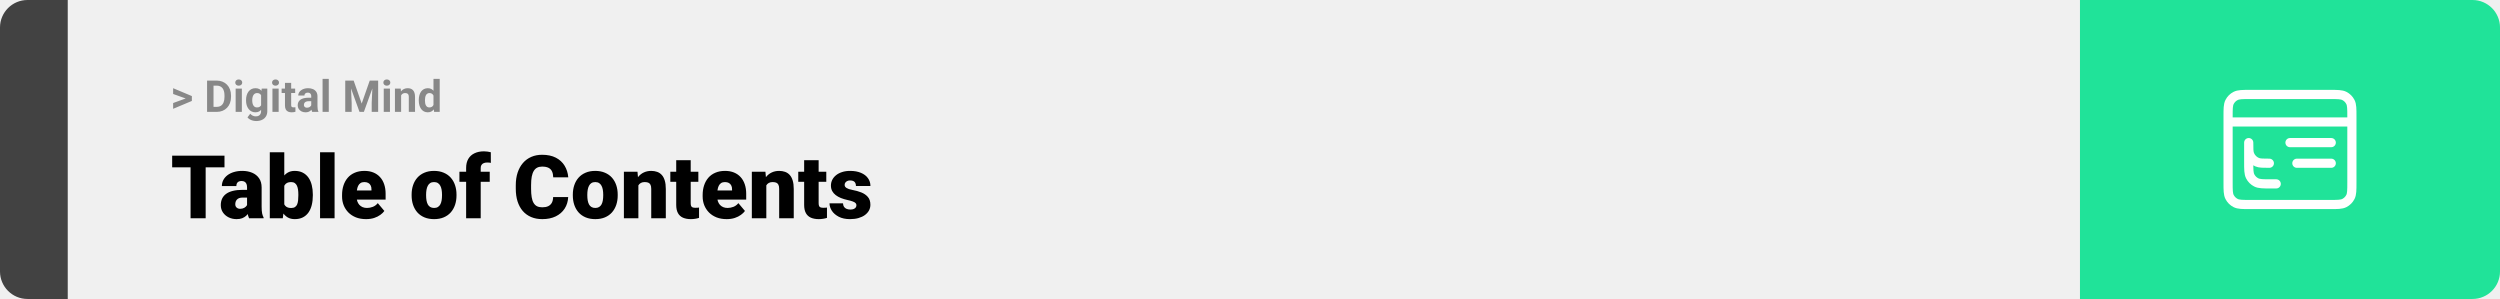
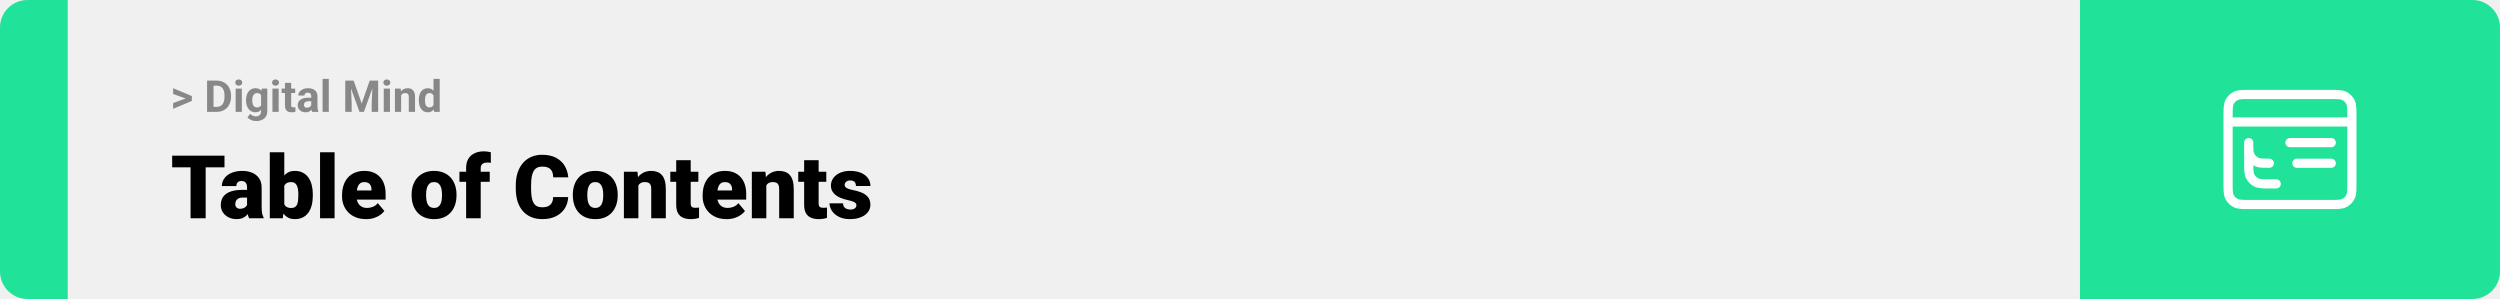
<svg xmlns="http://www.w3.org/2000/svg" width="1363" height="163" viewBox="0 0 1363 163" fill="none">
-   <path d="M0 15C0 6.716 6.716 0 15 0H37V163H15C6.716 163 0 156.284 0 148V15Z" fill="#424242" />
+   <path d="M0 15C0 6.716 6.716 0 15 0H37V163H15C6.716 163 0 156.284 0 148V15Z" fill="#20E399" />
  <rect width="1097" height="163" transform="translate(37)" fill="#F0F0F0" />
  <path d="M101.906 53.922L94.394 51.238V48.086L104.602 52.375V54.637L101.906 53.922ZM94.394 56.172L101.918 53.43L104.602 52.785V55.035L94.394 59.324V56.172ZM118.137 61H114.422L114.445 58.258H118.137C119.059 58.258 119.836 58.051 120.469 57.637C121.102 57.215 121.578 56.602 121.898 55.797C122.227 54.992 122.391 54.02 122.391 52.879V52.047C122.391 51.172 122.297 50.402 122.109 49.738C121.93 49.074 121.66 48.516 121.301 48.062C120.941 47.609 120.5 47.27 119.977 47.043C119.453 46.809 118.852 46.691 118.172 46.691H114.352V43.938H118.172C119.312 43.938 120.355 44.133 121.301 44.523C122.254 44.906 123.078 45.457 123.773 46.176C124.469 46.895 125.004 47.754 125.379 48.754C125.762 49.746 125.953 50.852 125.953 52.07V52.879C125.953 54.09 125.762 55.195 125.379 56.195C125.004 57.195 124.469 58.055 123.773 58.773C123.086 59.484 122.262 60.035 121.301 60.426C120.348 60.809 119.293 61 118.137 61ZM116.414 43.938V61H112.898V43.938H116.414ZM131.859 48.32V61H128.473V48.32H131.859ZM128.262 45.016C128.262 44.523 128.434 44.117 128.777 43.797C129.121 43.477 129.582 43.316 130.16 43.316C130.73 43.316 131.188 43.477 131.531 43.797C131.883 44.117 132.059 44.523 132.059 45.016C132.059 45.508 131.883 45.914 131.531 46.234C131.188 46.555 130.73 46.715 130.16 46.715C129.582 46.715 129.121 46.555 128.777 46.234C128.434 45.914 128.262 45.508 128.262 45.016ZM142.676 48.32H145.734V60.578C145.734 61.734 145.477 62.715 144.961 63.52C144.453 64.332 143.742 64.945 142.828 65.359C141.914 65.781 140.852 65.992 139.641 65.992C139.109 65.992 138.547 65.922 137.953 65.781C137.367 65.641 136.805 65.422 136.266 65.125C135.734 64.828 135.289 64.453 134.93 64L136.418 62.008C136.809 62.461 137.262 62.812 137.777 63.062C138.293 63.32 138.863 63.449 139.488 63.449C140.098 63.449 140.613 63.336 141.035 63.109C141.457 62.891 141.781 62.566 142.008 62.137C142.234 61.715 142.348 61.203 142.348 60.602V51.25L142.676 48.32ZM134.145 54.812V54.566C134.145 53.598 134.262 52.719 134.496 51.93C134.738 51.133 135.078 50.449 135.516 49.879C135.961 49.309 136.5 48.867 137.133 48.555C137.766 48.242 138.48 48.086 139.277 48.086C140.121 48.086 140.828 48.242 141.398 48.555C141.969 48.867 142.438 49.312 142.805 49.891C143.172 50.461 143.457 51.137 143.66 51.918C143.871 52.691 144.035 53.539 144.152 54.461V55C144.035 55.883 143.859 56.703 143.625 57.461C143.391 58.219 143.082 58.883 142.699 59.453C142.316 60.016 141.84 60.453 141.27 60.766C140.707 61.078 140.035 61.234 139.254 61.234C138.473 61.234 137.766 61.074 137.133 60.754C136.508 60.434 135.973 59.984 135.527 59.406C135.082 58.828 134.738 58.148 134.496 57.367C134.262 56.586 134.145 55.734 134.145 54.812ZM137.52 54.566V54.812C137.52 55.336 137.57 55.824 137.672 56.277C137.773 56.73 137.93 57.133 138.141 57.484C138.359 57.828 138.629 58.098 138.949 58.293C139.277 58.48 139.664 58.574 140.109 58.574C140.727 58.574 141.23 58.445 141.621 58.188C142.012 57.922 142.305 57.559 142.5 57.098C142.695 56.637 142.809 56.105 142.84 55.504V53.969C142.824 53.477 142.758 53.035 142.641 52.645C142.523 52.246 142.359 51.906 142.148 51.625C141.938 51.344 141.664 51.125 141.328 50.969C140.992 50.812 140.594 50.734 140.133 50.734C139.688 50.734 139.301 50.836 138.973 51.039C138.652 51.234 138.383 51.504 138.164 51.848C137.953 52.191 137.793 52.598 137.684 53.066C137.574 53.527 137.52 54.027 137.52 54.566ZM151.922 48.32V61H148.535V48.32H151.922ZM148.324 45.016C148.324 44.523 148.496 44.117 148.84 43.797C149.184 43.477 149.645 43.316 150.223 43.316C150.793 43.316 151.25 43.477 151.594 43.797C151.945 44.117 152.121 44.523 152.121 45.016C152.121 45.508 151.945 45.914 151.594 46.234C151.25 46.555 150.793 46.715 150.223 46.715C149.645 46.715 149.184 46.555 148.84 46.234C148.496 45.914 148.324 45.508 148.324 45.016ZM160.922 48.32V50.711H153.539V48.32H160.922ZM155.367 45.191H158.742V57.18C158.742 57.547 158.789 57.828 158.883 58.023C158.984 58.219 159.133 58.355 159.328 58.434C159.523 58.504 159.77 58.539 160.066 58.539C160.277 58.539 160.465 58.531 160.629 58.516C160.801 58.492 160.945 58.469 161.062 58.445L161.074 60.93C160.785 61.023 160.473 61.098 160.137 61.152C159.801 61.207 159.43 61.234 159.023 61.234C158.281 61.234 157.633 61.113 157.078 60.871C156.531 60.621 156.109 60.223 155.812 59.676C155.516 59.129 155.367 58.41 155.367 57.52V45.191ZM169.688 58.141V52.492C169.688 52.086 169.621 51.738 169.488 51.449C169.355 51.152 169.148 50.922 168.867 50.758C168.594 50.594 168.238 50.512 167.801 50.512C167.426 50.512 167.102 50.578 166.828 50.711C166.555 50.836 166.344 51.02 166.195 51.262C166.047 51.496 165.973 51.773 165.973 52.094H162.598C162.598 51.555 162.723 51.043 162.973 50.559C163.223 50.074 163.586 49.648 164.062 49.281C164.539 48.906 165.105 48.613 165.762 48.402C166.426 48.191 167.168 48.086 167.988 48.086C168.973 48.086 169.848 48.25 170.613 48.578C171.379 48.906 171.98 49.398 172.418 50.055C172.863 50.711 173.086 51.531 173.086 52.516V57.941C173.086 58.637 173.129 59.207 173.215 59.652C173.301 60.09 173.426 60.473 173.59 60.801V61H170.18C170.016 60.656 169.891 60.227 169.805 59.711C169.727 59.188 169.688 58.664 169.688 58.141ZM170.133 53.277L170.156 55.188H168.27C167.824 55.188 167.438 55.238 167.109 55.34C166.781 55.441 166.512 55.586 166.301 55.773C166.09 55.953 165.934 56.164 165.832 56.406C165.738 56.648 165.691 56.914 165.691 57.203C165.691 57.492 165.758 57.754 165.891 57.988C166.023 58.215 166.215 58.395 166.465 58.527C166.715 58.652 167.008 58.715 167.344 58.715C167.852 58.715 168.293 58.613 168.668 58.41C169.043 58.207 169.332 57.957 169.535 57.66C169.746 57.363 169.855 57.082 169.863 56.816L170.754 58.246C170.629 58.566 170.457 58.898 170.238 59.242C170.027 59.586 169.758 59.91 169.43 60.215C169.102 60.512 168.707 60.758 168.246 60.953C167.785 61.141 167.238 61.234 166.605 61.234C165.801 61.234 165.07 61.074 164.414 60.754C163.766 60.426 163.25 59.977 162.867 59.406C162.492 58.828 162.305 58.172 162.305 57.438C162.305 56.773 162.43 56.184 162.68 55.668C162.93 55.152 163.297 54.719 163.781 54.367C164.273 54.008 164.887 53.738 165.621 53.559C166.355 53.371 167.207 53.277 168.176 53.277H170.133ZM179.25 43V61H175.863V43H179.25ZM189.832 43.938H192.809L197.191 56.465L201.574 43.938H204.551L198.387 61H195.996L189.832 43.938ZM188.227 43.938H191.191L191.73 56.148V61H188.227V43.938ZM203.191 43.938H206.168V61H202.652V56.148L203.191 43.938ZM212.602 48.32V61H209.215V48.32H212.602ZM209.004 45.016C209.004 44.523 209.176 44.117 209.52 43.797C209.863 43.477 210.324 43.316 210.902 43.316C211.473 43.316 211.93 43.477 212.273 43.797C212.625 44.117 212.801 44.523 212.801 45.016C212.801 45.508 212.625 45.914 212.273 46.234C211.93 46.555 211.473 46.715 210.902 46.715C210.324 46.715 209.863 46.555 209.52 46.234C209.176 45.914 209.004 45.508 209.004 45.016ZM218.695 51.027V61H215.32V48.32H218.484L218.695 51.027ZM218.203 54.215H217.289C217.289 53.277 217.41 52.434 217.652 51.684C217.895 50.926 218.234 50.281 218.672 49.75C219.109 49.211 219.629 48.801 220.23 48.52C220.84 48.23 221.52 48.086 222.27 48.086C222.863 48.086 223.406 48.172 223.898 48.344C224.391 48.516 224.812 48.789 225.164 49.164C225.523 49.539 225.797 50.035 225.984 50.652C226.18 51.27 226.277 52.023 226.277 52.914V61H222.879V52.902C222.879 52.34 222.801 51.902 222.645 51.59C222.488 51.277 222.258 51.059 221.953 50.934C221.656 50.801 221.289 50.734 220.852 50.734C220.398 50.734 220.004 50.824 219.668 51.004C219.34 51.184 219.066 51.434 218.848 51.754C218.637 52.066 218.477 52.434 218.367 52.855C218.258 53.277 218.203 53.73 218.203 54.215ZM236.332 58.234V43H239.73V61H236.672L236.332 58.234ZM228.316 54.812V54.566C228.316 53.598 228.426 52.719 228.645 51.93C228.863 51.133 229.184 50.449 229.605 49.879C230.027 49.309 230.547 48.867 231.164 48.555C231.781 48.242 232.484 48.086 233.273 48.086C234.016 48.086 234.664 48.242 235.219 48.555C235.781 48.867 236.258 49.312 236.648 49.891C237.047 50.461 237.367 51.137 237.609 51.918C237.852 52.691 238.027 53.539 238.137 54.461V55C238.027 55.883 237.852 56.703 237.609 57.461C237.367 58.219 237.047 58.883 236.648 59.453C236.258 60.016 235.781 60.453 235.219 60.766C234.656 61.078 234 61.234 233.25 61.234C232.461 61.234 231.758 61.074 231.141 60.754C230.531 60.434 230.016 59.984 229.594 59.406C229.18 58.828 228.863 58.148 228.645 57.367C228.426 56.586 228.316 55.734 228.316 54.812ZM231.691 54.566V54.812C231.691 55.336 231.73 55.824 231.809 56.277C231.895 56.73 232.031 57.133 232.219 57.484C232.414 57.828 232.664 58.098 232.969 58.293C233.281 58.48 233.66 58.574 234.105 58.574C234.684 58.574 235.16 58.445 235.535 58.188C235.91 57.922 236.195 57.559 236.391 57.098C236.594 56.637 236.711 56.105 236.742 55.504V53.969C236.719 53.477 236.648 53.035 236.531 52.645C236.422 52.246 236.258 51.906 236.039 51.625C235.828 51.344 235.562 51.125 235.242 50.969C234.93 50.812 234.559 50.734 234.129 50.734C233.691 50.734 233.316 50.836 233.004 51.039C232.691 51.234 232.438 51.504 232.242 51.848C232.055 52.191 231.914 52.598 231.82 53.066C231.734 53.527 231.691 54.027 231.691 54.566Z" fill="#888888" />
  <path d="M112.125 84.875V119H103.898V84.875H112.125ZM122.391 84.875V91.227H93.867V84.875H122.391ZM134.695 112.625V102.172C134.695 101.453 134.594 100.836 134.391 100.32C134.188 99.805 133.867 99.406 133.43 99.125C132.992 98.828 132.406 98.68 131.672 98.68C131.078 98.68 130.57 98.781 130.148 98.984C129.727 99.188 129.406 99.492 129.188 99.898C128.969 100.305 128.859 100.82 128.859 101.445H120.961C120.961 100.273 121.219 99.188 121.734 98.188C122.266 97.172 123.016 96.289 123.984 95.539C124.969 94.789 126.141 94.211 127.5 93.805C128.875 93.383 130.406 93.172 132.094 93.172C134.109 93.172 135.906 93.508 137.484 94.18C139.078 94.852 140.336 95.859 141.258 97.203C142.18 98.531 142.641 100.203 142.641 102.219V112.602C142.641 114.258 142.734 115.516 142.922 116.375C143.109 117.219 143.375 117.961 143.719 118.602V119H135.797C135.422 118.219 135.141 117.266 134.953 116.141C134.781 115 134.695 113.828 134.695 112.625ZM135.656 103.508L135.703 107.727H132.211C131.477 107.727 130.852 107.828 130.336 108.031C129.836 108.234 129.43 108.516 129.117 108.875C128.82 109.219 128.602 109.609 128.461 110.047C128.336 110.484 128.273 110.945 128.273 111.43C128.273 111.898 128.383 112.32 128.602 112.695C128.836 113.055 129.148 113.336 129.539 113.539C129.93 113.742 130.367 113.844 130.852 113.844C131.727 113.844 132.469 113.68 133.078 113.352C133.703 113.008 134.18 112.594 134.508 112.109C134.836 111.625 135 111.172 135 110.75L136.734 113.984C136.422 114.609 136.062 115.242 135.656 115.883C135.266 116.523 134.773 117.117 134.18 117.664C133.602 118.195 132.891 118.633 132.047 118.977C131.203 119.305 130.18 119.469 128.977 119.469C127.414 119.469 125.977 119.148 124.664 118.508C123.367 117.867 122.328 116.977 121.547 115.836C120.766 114.68 120.375 113.352 120.375 111.852C120.375 110.539 120.609 109.367 121.078 108.336C121.562 107.305 122.289 106.43 123.258 105.711C124.227 104.992 125.461 104.445 126.961 104.07C128.461 103.695 130.227 103.508 132.258 103.508H135.656ZM147.094 83H154.992V112.766L154.172 119H147.094V83ZM170.555 106.039V106.531C170.555 108.453 170.359 110.203 169.969 111.781C169.578 113.359 168.977 114.727 168.164 115.883C167.352 117.023 166.328 117.906 165.094 118.531C163.859 119.156 162.398 119.469 160.711 119.469C159.18 119.469 157.867 119.141 156.773 118.484C155.68 117.812 154.766 116.891 154.031 115.719C153.297 114.531 152.703 113.164 152.25 111.617C151.797 110.055 151.438 108.383 151.172 106.602V106.016C151.438 104.25 151.797 102.594 152.25 101.047C152.703 99.484 153.297 98.117 154.031 96.945C154.766 95.758 155.672 94.836 156.75 94.18C157.844 93.508 159.148 93.172 160.664 93.172C162.367 93.172 163.836 93.492 165.07 94.133C166.32 94.773 167.352 95.672 168.164 96.828C168.977 97.984 169.578 99.344 169.969 100.906C170.359 102.469 170.555 104.18 170.555 106.039ZM162.656 106.531V106.039C162.656 105.117 162.602 104.25 162.492 103.438C162.383 102.625 162.188 101.906 161.906 101.281C161.625 100.656 161.227 100.164 160.711 99.805C160.195 99.445 159.523 99.266 158.695 99.266C157.852 99.266 157.141 99.406 156.562 99.688C156 99.969 155.547 100.375 155.203 100.906C154.875 101.422 154.641 102.062 154.5 102.828C154.359 103.578 154.297 104.43 154.312 105.383V107.234C154.281 108.531 154.398 109.641 154.664 110.562C154.93 111.484 155.391 112.188 156.047 112.672C156.703 113.156 157.602 113.398 158.742 113.398C159.586 113.398 160.266 113.234 160.781 112.906C161.312 112.578 161.711 112.109 161.977 111.5C162.242 110.891 162.422 110.164 162.516 109.32C162.609 108.477 162.656 107.547 162.656 106.531ZM182.414 83V119H174.492V83H182.414ZM199.57 119.469C197.508 119.469 195.664 119.148 194.039 118.508C192.414 117.852 191.039 116.953 189.914 115.812C188.805 114.672 187.953 113.359 187.359 111.875C186.781 110.391 186.492 108.82 186.492 107.164V106.273C186.492 104.414 186.75 102.695 187.266 101.117C187.781 99.523 188.547 98.133 189.562 96.945C190.578 95.758 191.852 94.836 193.383 94.18C194.914 93.508 196.695 93.172 198.727 93.172C200.523 93.172 202.133 93.461 203.555 94.039C204.977 94.617 206.18 95.445 207.164 96.523C208.164 97.602 208.922 98.906 209.438 100.438C209.969 101.969 210.234 103.688 210.234 105.594V108.805H189.516V103.859H202.523V103.25C202.539 102.406 202.391 101.688 202.078 101.094C201.781 100.5 201.344 100.047 200.766 99.734C200.188 99.422 199.484 99.266 198.656 99.266C197.797 99.266 197.086 99.453 196.523 99.828C195.977 100.203 195.547 100.719 195.234 101.375C194.938 102.016 194.727 102.758 194.602 103.602C194.477 104.445 194.414 105.336 194.414 106.273V107.164C194.414 108.102 194.539 108.953 194.789 109.719C195.055 110.484 195.43 111.141 195.914 111.688C196.414 112.219 197.008 112.633 197.695 112.93C198.398 113.227 199.195 113.375 200.086 113.375C201.164 113.375 202.227 113.172 203.273 112.766C204.32 112.359 205.219 111.688 205.969 110.75L209.555 115.016C209.039 115.75 208.305 116.461 207.352 117.148C206.414 117.836 205.289 118.398 203.977 118.836C202.664 119.258 201.195 119.469 199.57 119.469ZM224.414 106.578V106.086C224.414 104.227 224.68 102.516 225.211 100.953C225.742 99.375 226.523 98.008 227.555 96.852C228.586 95.695 229.859 94.797 231.375 94.156C232.891 93.5 234.641 93.172 236.625 93.172C238.625 93.172 240.383 93.5 241.898 94.156C243.43 94.797 244.711 95.695 245.742 96.852C246.773 98.008 247.555 99.375 248.086 100.953C248.617 102.516 248.883 104.227 248.883 106.086V106.578C248.883 108.422 248.617 110.133 248.086 111.711C247.555 113.273 246.773 114.641 245.742 115.812C244.711 116.969 243.438 117.867 241.922 118.508C240.406 119.148 238.656 119.469 236.672 119.469C234.688 119.469 232.93 119.148 231.398 118.508C229.867 117.867 228.586 116.969 227.555 115.812C226.523 114.641 225.742 113.273 225.211 111.711C224.68 110.133 224.414 108.422 224.414 106.578ZM232.312 106.086V106.578C232.312 107.531 232.383 108.422 232.523 109.25C232.664 110.078 232.898 110.805 233.227 111.43C233.555 112.039 234 112.516 234.562 112.859C235.125 113.203 235.828 113.375 236.672 113.375C237.5 113.375 238.188 113.203 238.734 112.859C239.297 112.516 239.742 112.039 240.07 111.43C240.398 110.805 240.633 110.078 240.773 109.25C240.914 108.422 240.984 107.531 240.984 106.578V106.086C240.984 105.164 240.914 104.297 240.773 103.484C240.633 102.656 240.398 101.93 240.07 101.305C239.742 100.664 239.297 100.164 238.734 99.805C238.172 99.445 237.469 99.266 236.625 99.266C235.797 99.266 235.102 99.445 234.539 99.805C233.992 100.164 233.555 100.664 233.227 101.305C232.898 101.93 232.664 102.656 232.523 103.484C232.383 104.297 232.312 105.164 232.312 106.086ZM262.078 119H254.133V91.578C254.133 89.609 254.531 87.953 255.328 86.609C256.125 85.266 257.25 84.25 258.703 83.562C260.156 82.859 261.875 82.508 263.859 82.508C264.547 82.508 265.195 82.555 265.805 82.648C266.414 82.742 267.008 82.859 267.586 83L267.609 88.812C267.328 88.734 267.039 88.68 266.742 88.648C266.445 88.617 266.078 88.602 265.641 88.602C264.875 88.602 264.227 88.719 263.695 88.953C263.164 89.172 262.758 89.508 262.477 89.961C262.211 90.398 262.078 90.938 262.078 91.578V119ZM267 93.641V99.125H250.477V93.641H267ZM301.57 107.445H309.773C309.664 109.82 309.023 111.914 307.852 113.727C306.68 115.539 305.055 116.953 302.977 117.969C300.914 118.969 298.477 119.469 295.664 119.469C293.383 119.469 291.344 119.086 289.547 118.32C287.766 117.555 286.25 116.453 285 115.016C283.766 113.578 282.82 111.836 282.164 109.789C281.523 107.742 281.203 105.438 281.203 102.875V101.023C281.203 98.461 281.539 96.156 282.211 94.109C282.898 92.047 283.867 90.297 285.117 88.859C286.383 87.406 287.898 86.297 289.664 85.531C291.43 84.766 293.391 84.383 295.547 84.383C298.516 84.383 301.023 84.914 303.07 85.977C305.117 87.039 306.703 88.5 307.828 90.359C308.953 92.203 309.617 94.305 309.82 96.664H301.617C301.586 95.383 301.367 94.312 300.961 93.453C300.555 92.578 299.914 91.922 299.039 91.484C298.164 91.047 297 90.828 295.547 90.828C294.531 90.828 293.648 91.016 292.898 91.391C292.148 91.766 291.523 92.359 291.023 93.172C290.523 93.984 290.148 95.039 289.898 96.336C289.664 97.617 289.547 99.164 289.547 100.977V102.875C289.547 104.688 289.656 106.234 289.875 107.516C290.094 108.797 290.445 109.844 290.93 110.656C291.414 111.469 292.039 112.07 292.805 112.461C293.586 112.836 294.539 113.023 295.664 113.023C296.914 113.023 297.969 112.828 298.828 112.438C299.688 112.031 300.352 111.422 300.82 110.609C301.289 109.781 301.539 108.727 301.57 107.445ZM312.305 106.578V106.086C312.305 104.227 312.57 102.516 313.102 100.953C313.633 99.375 314.414 98.008 315.445 96.852C316.477 95.695 317.75 94.797 319.266 94.156C320.781 93.5 322.531 93.172 324.516 93.172C326.516 93.172 328.273 93.5 329.789 94.156C331.32 94.797 332.602 95.695 333.633 96.852C334.664 98.008 335.445 99.375 335.977 100.953C336.508 102.516 336.773 104.227 336.773 106.086V106.578C336.773 108.422 336.508 110.133 335.977 111.711C335.445 113.273 334.664 114.641 333.633 115.812C332.602 116.969 331.328 117.867 329.812 118.508C328.297 119.148 326.547 119.469 324.562 119.469C322.578 119.469 320.82 119.148 319.289 118.508C317.758 117.867 316.477 116.969 315.445 115.812C314.414 114.641 313.633 113.273 313.102 111.711C312.57 110.133 312.305 108.422 312.305 106.578ZM320.203 106.086V106.578C320.203 107.531 320.273 108.422 320.414 109.25C320.555 110.078 320.789 110.805 321.117 111.43C321.445 112.039 321.891 112.516 322.453 112.859C323.016 113.203 323.719 113.375 324.562 113.375C325.391 113.375 326.078 113.203 326.625 112.859C327.188 112.516 327.633 112.039 327.961 111.43C328.289 110.805 328.523 110.078 328.664 109.25C328.805 108.422 328.875 107.531 328.875 106.578V106.086C328.875 105.164 328.805 104.297 328.664 103.484C328.523 102.656 328.289 101.93 327.961 101.305C327.633 100.664 327.188 100.164 326.625 99.805C326.062 99.445 325.359 99.266 324.516 99.266C323.688 99.266 322.992 99.445 322.43 99.805C321.883 100.164 321.445 100.664 321.117 101.305C320.789 101.93 320.555 102.656 320.414 103.484C320.273 104.297 320.203 105.164 320.203 106.086ZM348.047 99.055V119H340.148V93.641H347.555L348.047 99.055ZM347.109 105.453L345.258 105.5C345.258 103.562 345.492 101.836 345.961 100.32C346.43 98.789 347.094 97.492 347.953 96.43C348.812 95.367 349.836 94.562 351.023 94.016C352.227 93.453 353.562 93.172 355.031 93.172C356.203 93.172 357.273 93.344 358.242 93.688C359.227 94.031 360.07 94.586 360.773 95.352C361.492 96.117 362.039 97.133 362.414 98.398C362.805 99.648 363 101.195 363 103.039V119H355.055V103.016C355.055 102 354.914 101.227 354.633 100.695C354.352 100.148 353.945 99.773 353.414 99.57C352.883 99.367 352.234 99.266 351.469 99.266C350.656 99.266 349.969 99.422 349.406 99.734C348.844 100.047 348.391 100.484 348.047 101.047C347.719 101.594 347.477 102.242 347.32 102.992C347.18 103.742 347.109 104.562 347.109 105.453ZM380.742 93.641V99.125H365.461V93.641H380.742ZM368.672 87.336H376.57V110.727C376.57 111.398 376.648 111.922 376.805 112.297C376.961 112.656 377.227 112.914 377.602 113.07C377.992 113.211 378.508 113.281 379.148 113.281C379.602 113.281 379.977 113.273 380.273 113.258C380.57 113.227 380.852 113.188 381.117 113.141V118.789C380.445 119.008 379.742 119.172 379.008 119.281C378.273 119.406 377.492 119.469 376.664 119.469C374.977 119.469 373.531 119.203 372.328 118.672C371.141 118.141 370.234 117.305 369.609 116.164C368.984 115.023 368.672 113.539 368.672 111.711V87.336ZM396.164 119.469C394.102 119.469 392.258 119.148 390.633 118.508C389.008 117.852 387.633 116.953 386.508 115.812C385.398 114.672 384.547 113.359 383.953 111.875C383.375 110.391 383.086 108.82 383.086 107.164V106.273C383.086 104.414 383.344 102.695 383.859 101.117C384.375 99.523 385.141 98.133 386.156 96.945C387.172 95.758 388.445 94.836 389.977 94.18C391.508 93.508 393.289 93.172 395.32 93.172C397.117 93.172 398.727 93.461 400.148 94.039C401.57 94.617 402.773 95.445 403.758 96.523C404.758 97.602 405.516 98.906 406.031 100.438C406.562 101.969 406.828 103.688 406.828 105.594V108.805H386.109V103.859H399.117V103.25C399.133 102.406 398.984 101.688 398.672 101.094C398.375 100.5 397.938 100.047 397.359 99.734C396.781 99.422 396.078 99.266 395.25 99.266C394.391 99.266 393.68 99.453 393.117 99.828C392.57 100.203 392.141 100.719 391.828 101.375C391.531 102.016 391.32 102.758 391.195 103.602C391.07 104.445 391.008 105.336 391.008 106.273V107.164C391.008 108.102 391.133 108.953 391.383 109.719C391.648 110.484 392.023 111.141 392.508 111.688C393.008 112.219 393.602 112.633 394.289 112.93C394.992 113.227 395.789 113.375 396.68 113.375C397.758 113.375 398.82 113.172 399.867 112.766C400.914 112.359 401.812 111.688 402.562 110.75L406.148 115.016C405.633 115.75 404.898 116.461 403.945 117.148C403.008 117.836 401.883 118.398 400.57 118.836C399.258 119.258 397.789 119.469 396.164 119.469ZM417.797 99.055V119H409.898V93.641H417.305L417.797 99.055ZM416.859 105.453L415.008 105.5C415.008 103.562 415.242 101.836 415.711 100.32C416.18 98.789 416.844 97.492 417.703 96.43C418.562 95.367 419.586 94.562 420.773 94.016C421.977 93.453 423.312 93.172 424.781 93.172C425.953 93.172 427.023 93.344 427.992 93.688C428.977 94.031 429.82 94.586 430.523 95.352C431.242 96.117 431.789 97.133 432.164 98.398C432.555 99.648 432.75 101.195 432.75 103.039V119H424.805V103.016C424.805 102 424.664 101.227 424.383 100.695C424.102 100.148 423.695 99.773 423.164 99.57C422.633 99.367 421.984 99.266 421.219 99.266C420.406 99.266 419.719 99.422 419.156 99.734C418.594 100.047 418.141 100.484 417.797 101.047C417.469 101.594 417.227 102.242 417.07 102.992C416.93 103.742 416.859 104.562 416.859 105.453ZM450.492 93.641V99.125H435.211V93.641H450.492ZM438.422 87.336H446.32V110.727C446.32 111.398 446.398 111.922 446.555 112.297C446.711 112.656 446.977 112.914 447.352 113.07C447.742 113.211 448.258 113.281 448.898 113.281C449.352 113.281 449.727 113.273 450.023 113.258C450.32 113.227 450.602 113.188 450.867 113.141V118.789C450.195 119.008 449.492 119.172 448.758 119.281C448.023 119.406 447.242 119.469 446.414 119.469C444.727 119.469 443.281 119.203 442.078 118.672C440.891 118.141 439.984 117.305 439.359 116.164C438.734 115.023 438.422 113.539 438.422 111.711V87.336ZM466.922 111.875C466.922 111.438 466.773 111.062 466.477 110.75C466.195 110.422 465.695 110.125 464.977 109.859C464.258 109.578 463.25 109.297 461.953 109.016C460.719 108.75 459.555 108.398 458.461 107.961C457.383 107.523 456.438 106.992 455.625 106.367C454.812 105.742 454.172 105 453.703 104.141C453.25 103.281 453.023 102.297 453.023 101.188C453.023 100.109 453.25 99.094 453.703 98.141C454.172 97.172 454.852 96.32 455.742 95.586C456.648 94.836 457.75 94.25 459.047 93.828C460.344 93.391 461.82 93.172 463.477 93.172C465.758 93.172 467.727 93.523 469.383 94.227C471.039 94.914 472.312 95.883 473.203 97.133C474.109 98.367 474.562 99.797 474.562 101.422H466.664C466.664 100.781 466.555 100.234 466.336 99.781C466.133 99.328 465.797 98.984 465.328 98.75C464.859 98.5 464.234 98.375 463.453 98.375C462.906 98.375 462.406 98.477 461.953 98.68C461.516 98.883 461.164 99.164 460.898 99.523C460.633 99.883 460.5 100.305 460.5 100.789C460.5 101.133 460.578 101.445 460.734 101.727C460.906 101.992 461.164 102.242 461.508 102.477C461.852 102.695 462.289 102.898 462.82 103.086C463.352 103.258 463.992 103.414 464.742 103.555C466.445 103.867 468.039 104.312 469.523 104.891C471.008 105.469 472.211 106.289 473.133 107.352C474.07 108.414 474.539 109.844 474.539 111.641C474.539 112.766 474.281 113.805 473.766 114.758C473.25 115.695 472.508 116.523 471.539 117.242C470.57 117.945 469.406 118.492 468.047 118.883C466.688 119.273 465.156 119.469 463.453 119.469C461.031 119.469 458.984 119.039 457.312 118.18C455.641 117.305 454.375 116.211 453.516 114.898C452.672 113.57 452.25 112.227 452.25 110.867H459.609C459.641 111.648 459.828 112.289 460.172 112.789C460.531 113.289 461.008 113.656 461.602 113.891C462.195 114.125 462.883 114.242 463.664 114.242C464.383 114.242 464.977 114.141 465.445 113.938C465.93 113.734 466.297 113.461 466.547 113.117C466.797 112.758 466.922 112.344 466.922 111.875Z" fill="black" />
  <path d="M1134 0H1348C1356.28 0 1363 6.716 1363 15V148C1363 156.284 1356.28 163 1348 163H1134V0Z" fill="#20E399" />
  <path d="M1241 100.25H1238C1233.8 100.25 1231.7 100.25 1230.1 99.433C1228.68 98.714 1227.54 97.566 1226.82 96.155C1226 94.551 1226 92.45 1226 88.25V77.75C1226 81.245 1226 82.992 1226.57 84.37C1227.33 86.208 1228.79 87.668 1230.63 88.429C1232.01 89 1233.76 89 1237.25 89M1214.75 66.5H1282.25M1248.5 77.75H1271M1252.25 89H1271M1226.75 111.5H1270.25C1274.45 111.5 1276.55 111.5 1278.16 110.683C1279.57 109.964 1280.71 108.816 1281.43 107.405C1282.25 105.801 1282.25 103.7 1282.25 99.5V63.5C1282.25 59.3 1282.25 57.199 1281.43 55.595C1280.71 54.184 1279.57 53.036 1278.16 52.318C1276.55 51.5 1274.45 51.5 1270.25 51.5H1226.75C1222.55 51.5 1220.45 51.5 1218.85 52.318C1217.43 53.036 1216.29 54.184 1215.57 55.595C1214.75 57.199 1214.75 59.3 1214.75 63.5V99.5C1214.75 103.7 1214.75 105.801 1215.57 107.405C1216.29 108.816 1217.43 109.964 1218.85 110.683C1220.45 111.5 1222.55 111.5 1226.75 111.5Z" stroke="white" stroke-width="5" stroke-linecap="round" stroke-linejoin="round" />
</svg>
